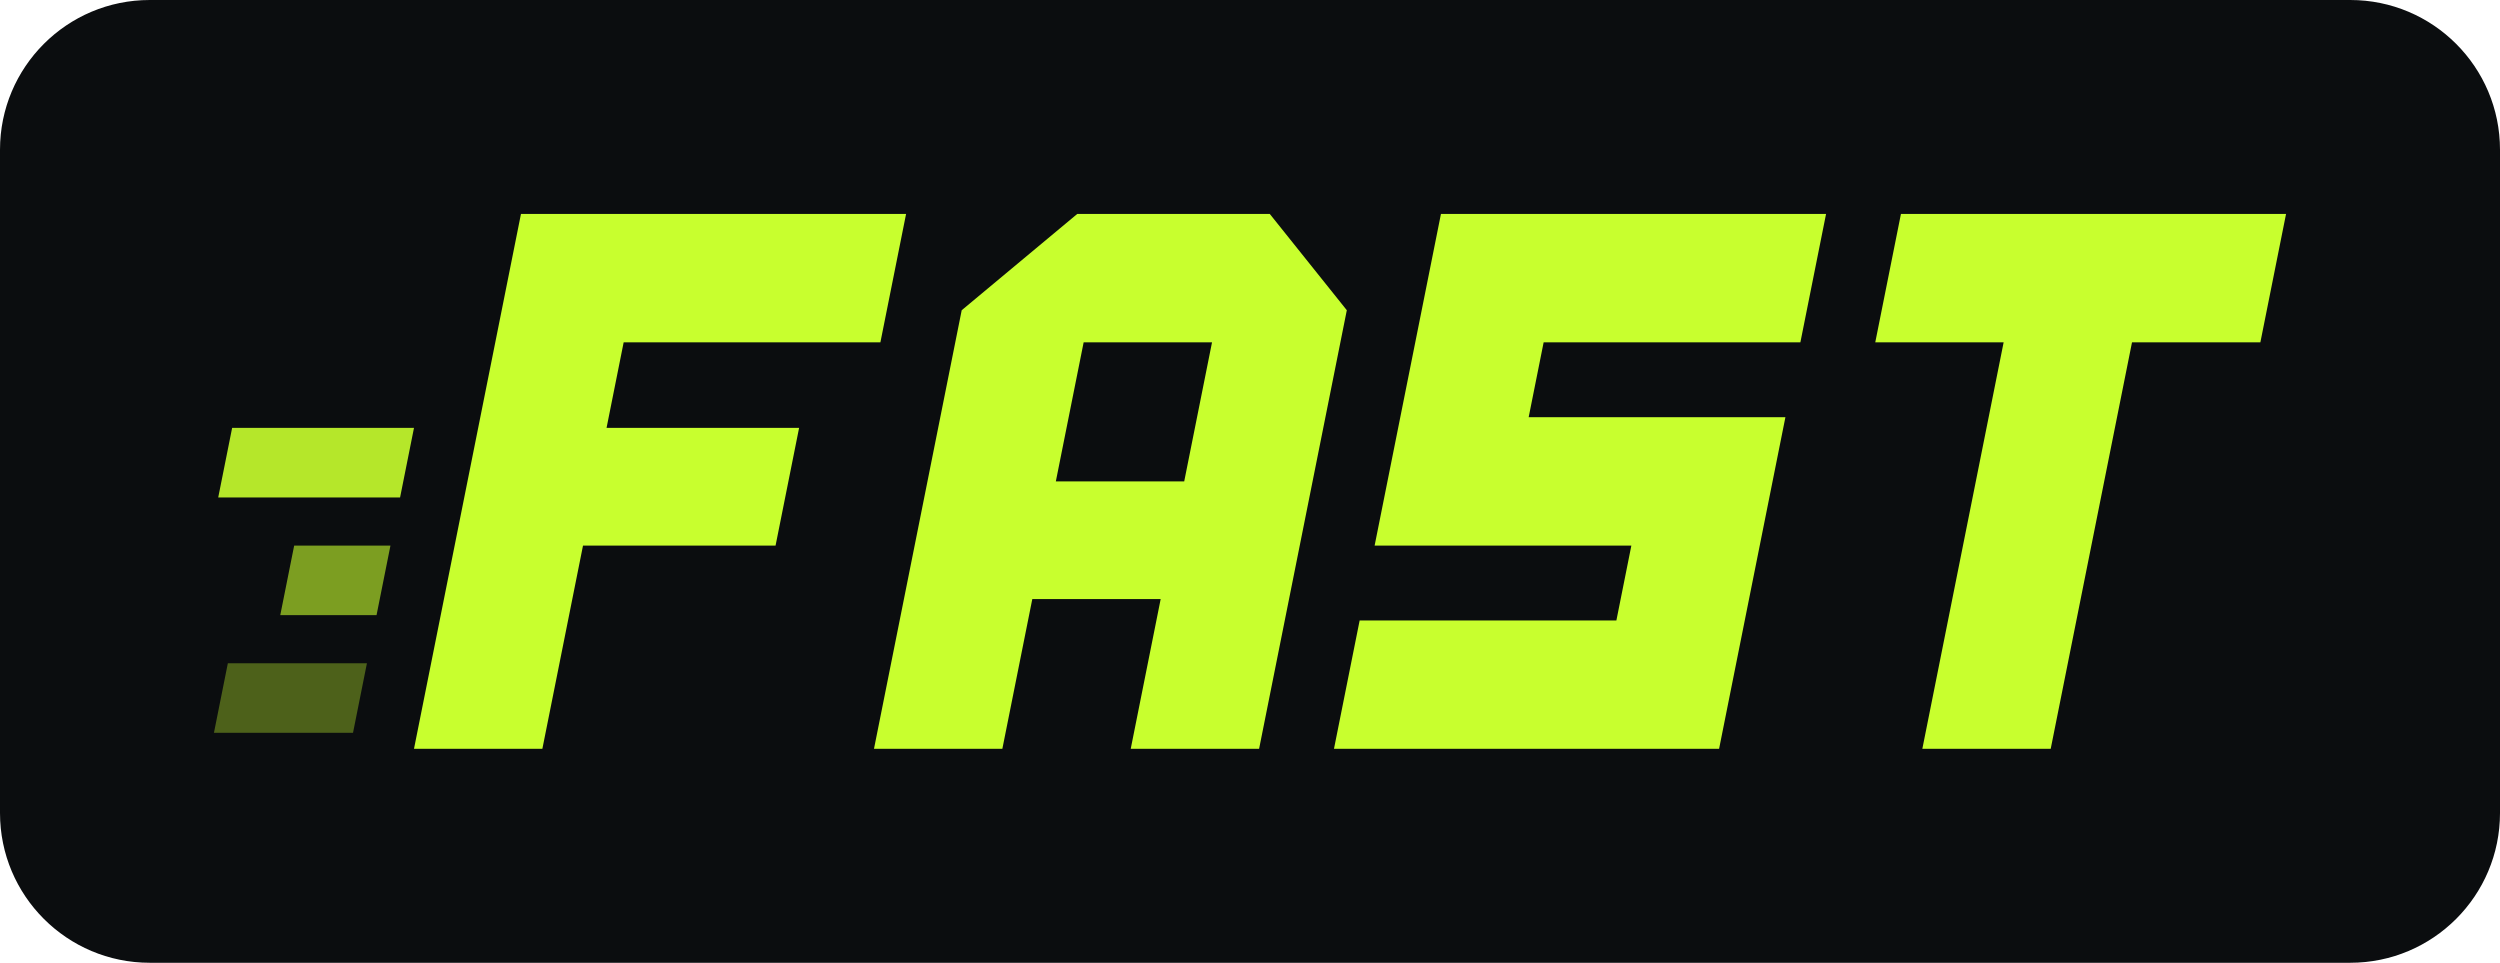
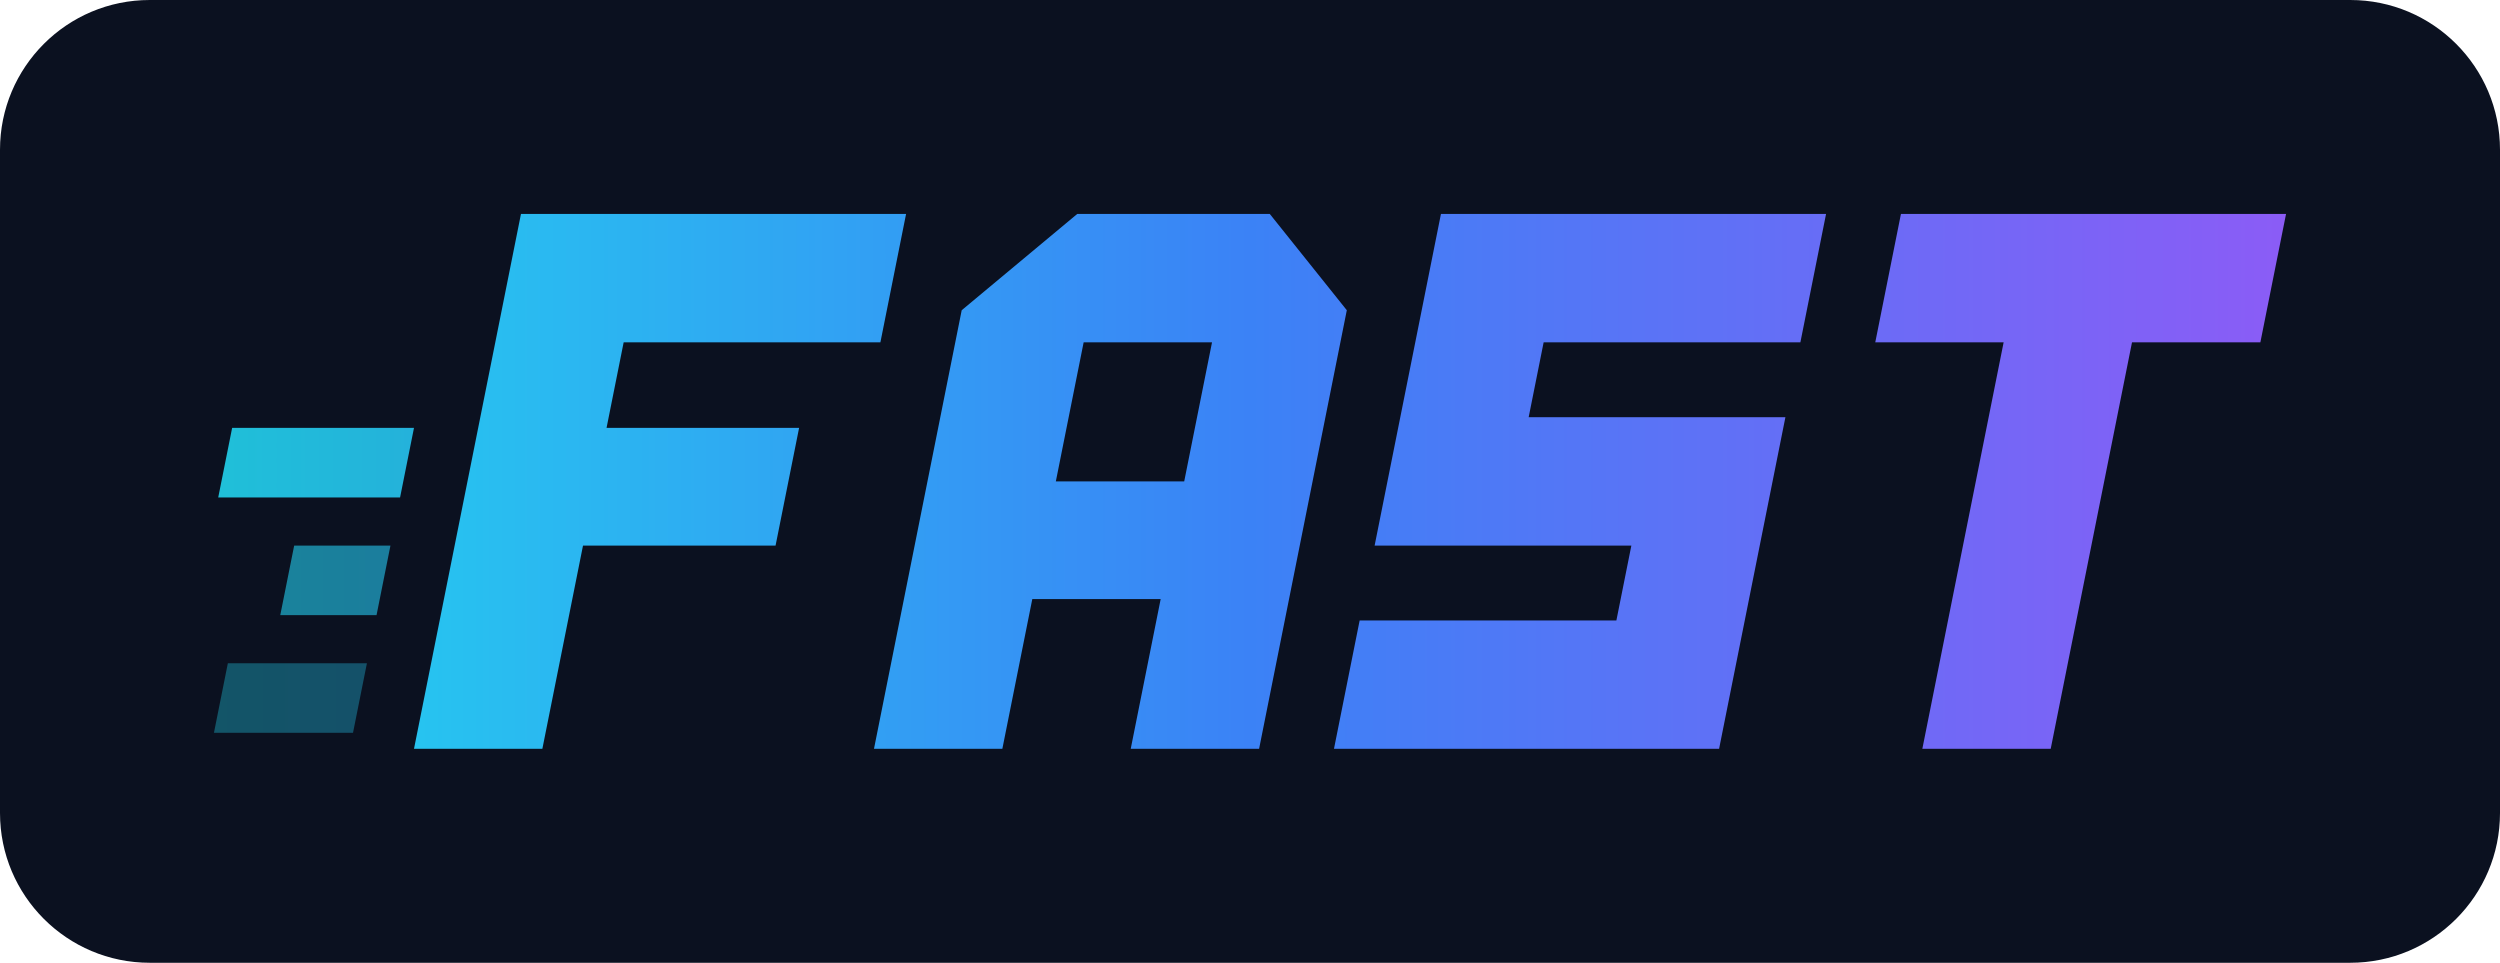
<svg xmlns="http://www.w3.org/2000/svg" viewBox="0 0 467.4 180" width="934.8" height="360">
-   <rect width="467.4" height="180" rx="28" fill="#0B0D0F" />
-   <path d="M43.4,80 L77.4,80 L74.8,93 L40.8,93 Z" fill="#C8FF2E" fill-rule="evenodd" fill-opacity="0.9" />
-   <path d="M55,102 L73,102 L70.4,115 L52.4,115 Z" fill="#C8FF2E" fill-rule="evenodd" fill-opacity="0.6" />
-   <path d="M42.6,124 L68.6,124 L66,137 L40,137 Z" fill="#C8FF2E" fill-rule="evenodd" fill-opacity="0.35" />
-   <path d="M97.4,40 L169.4,40 L164.6,64 L116.6,64 L113.4,80 L149.4,80 L145,102 L109,102 L101.4,140 L77.4,140 Z" fill="#C8FF2E" fill-rule="evenodd" />
-   <path d="M163.4,140 L179.8,58 L201.4,40 L237.4,40 L251.8,58 L235.4,140 L211.4,140 L217,112 L193,112 L187.4,140 Z M202.6,64 L226.6,64 L221.4,90 L197.4,90 Z" fill="#C8FF2E" fill-rule="evenodd" />
-   <path d="M341.4,40 L336.6,64 L288.6,64 L285.8,78 L333.8,78 L321.4,140 L249.4,140 L254.2,116 L302.2,116 L305,102 L257,102 L269.4,40 Z" fill="#C8FF2E" fill-rule="evenodd" />
-   <path d="M355.4,40 L427.4,40 L422.6,64 L398.6,64 L383.4,140 L359.4,140 L374.6,64 L350.6,64 Z" fill="#C8FF2E" fill-rule="evenodd" />
+   <defs>
+     <linearGradient id="fg" gradientUnits="userSpaceOnUse" x1="40" y1="0" x2="427.4" y2="0">
+       <stop offset="0" stop-color="#22D3EE" />
+       <stop offset="0.5" stop-color="#3B82F6" />
+       <stop offset="1" stop-color="#8B5CF6" />
+     </linearGradient>
+   </defs>
+   <rect width="467.4" height="180" rx="28" fill="#0B1120" />
+   <path d="M43.4,80 L77.4,80 L74.8,93 L40.8,93 Z" fill="url(#fg)" fill-rule="evenodd" fill-opacity="0.9" />
+   <path d="M55,102 L73,102 L70.4,115 L52.4,115 Z" fill="url(#fg)" fill-rule="evenodd" fill-opacity="0.6" />
+   <path d="M42.6,124 L68.6,124 L66,137 L40,137 Z" fill="url(#fg)" fill-rule="evenodd" fill-opacity="0.35" />
+   <path d="M97.4,40 L169.4,40 L164.6,64 L116.6,64 L113.4,80 L149.4,80 L145,102 L109,102 L101.4,140 L77.4,140 Z" fill="url(#fg)" fill-rule="evenodd" />
+   <path d="M163.4,140 L179.8,58 L201.4,40 L237.4,40 L251.8,58 L235.4,140 L211.4,140 L217,112 L193,112 L187.4,140 Z M202.6,64 L226.6,64 L221.4,90 L197.4,90 Z" fill="url(#fg)" fill-rule="evenodd" />
+   <path d="M341.4,40 L336.6,64 L288.6,64 L285.8,78 L333.8,78 L321.4,140 L249.4,140 L254.2,116 L302.2,116 L305,102 L257,102 L269.4,40 Z" fill="url(#fg)" fill-rule="evenodd" />
+   <path d="M355.4,40 L427.4,40 L422.6,64 L398.6,64 L383.4,140 L359.4,140 L374.6,64 L350.6,64 Z" fill="url(#fg)" fill-rule="evenodd" />
</svg>
